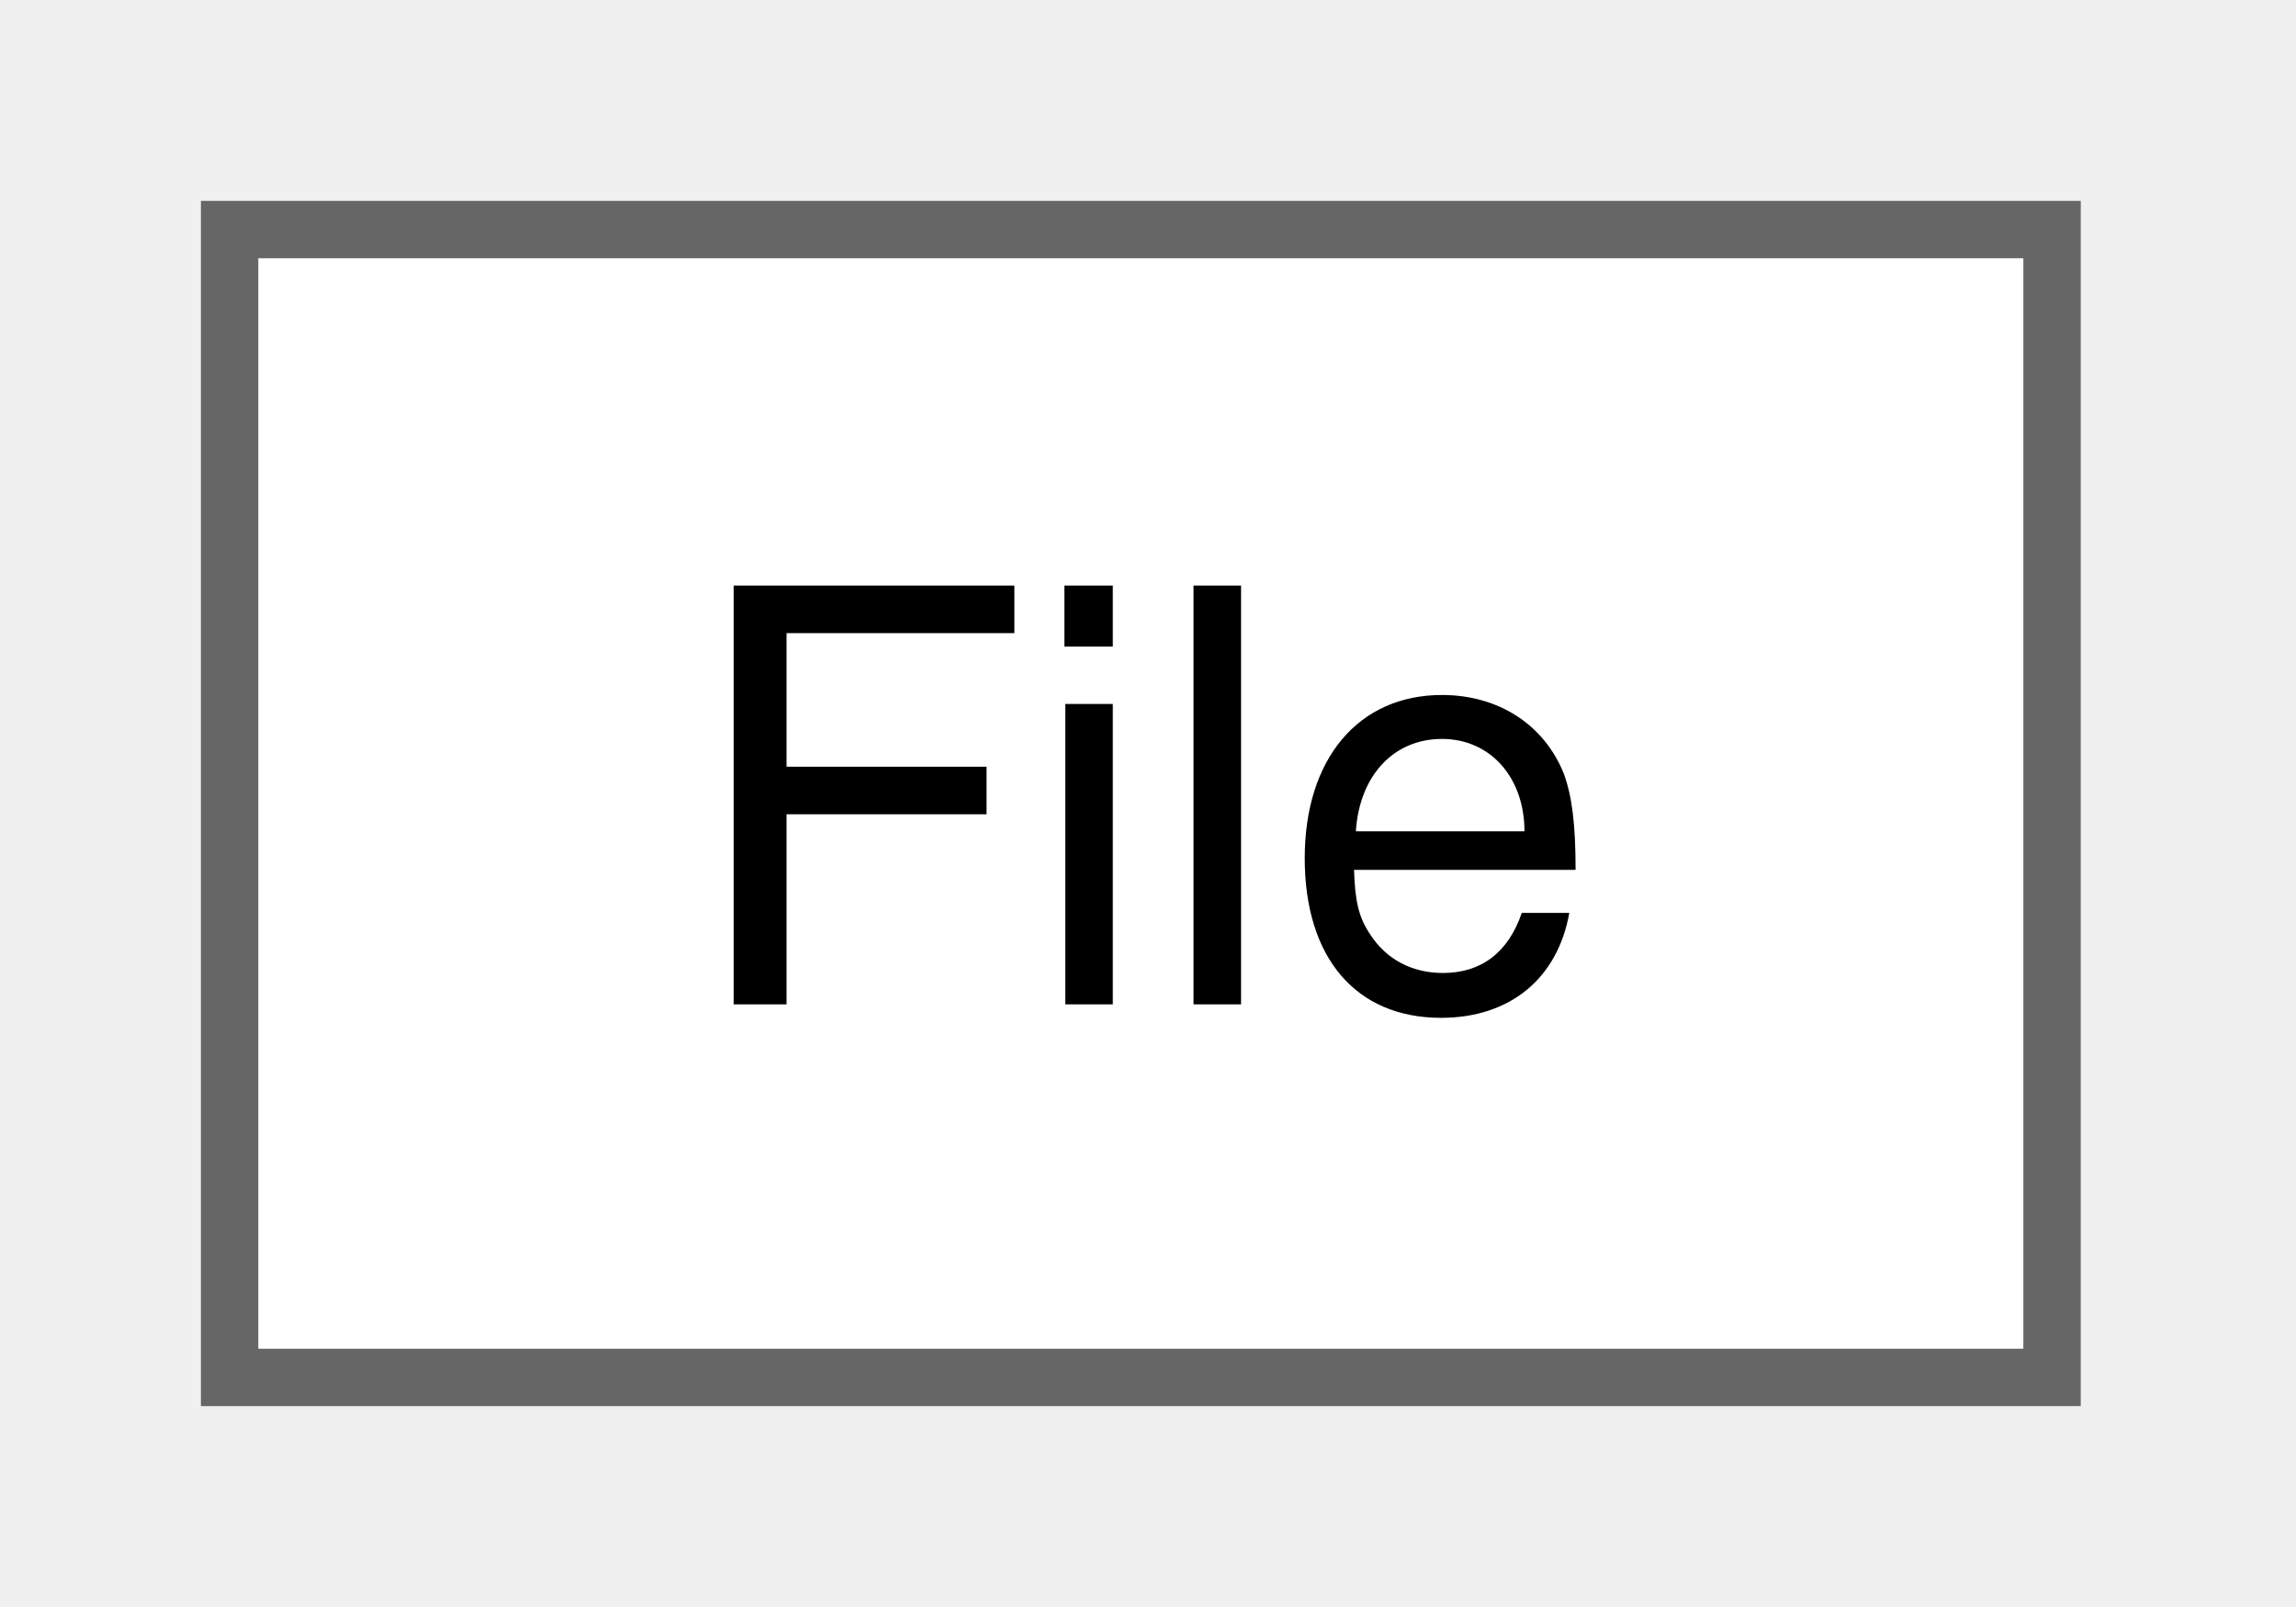
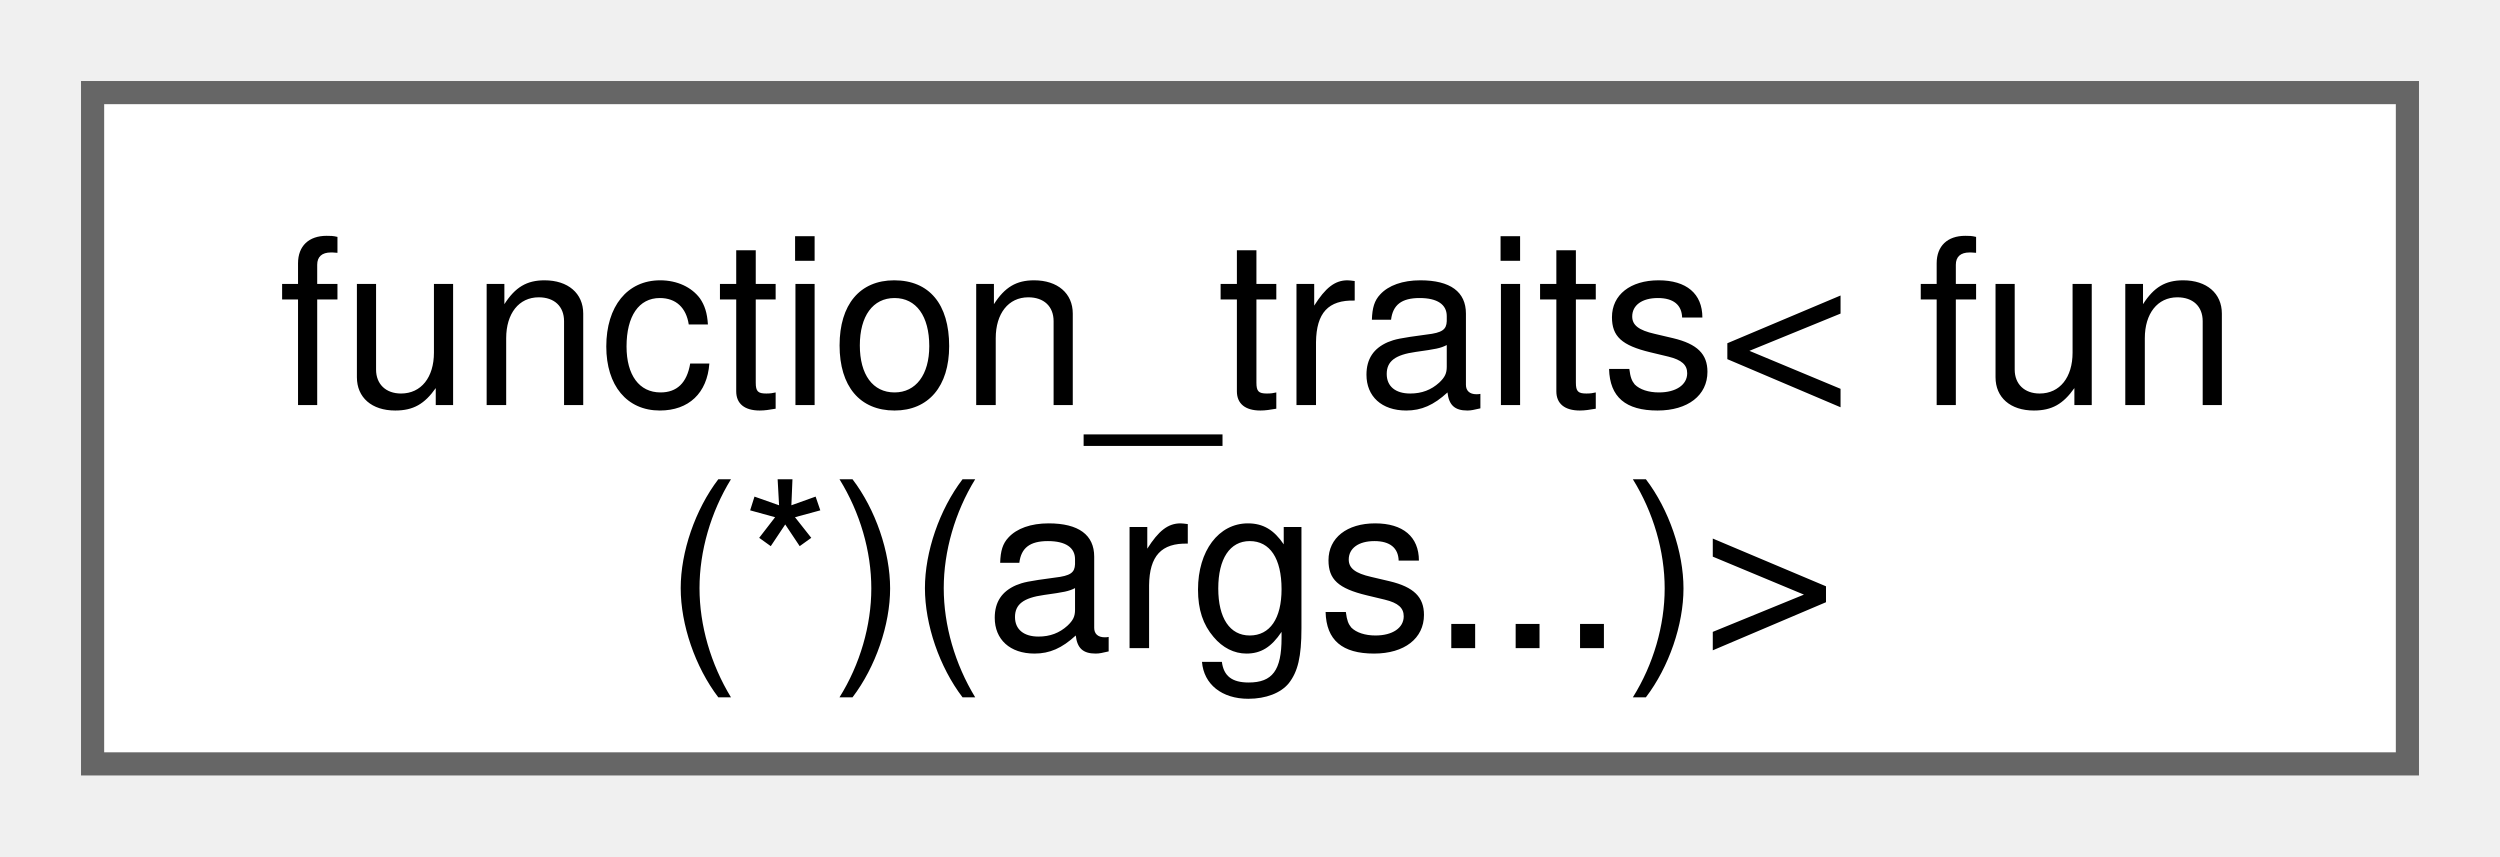
- <svg xmlns="http://www.w3.org/2000/svg" xmlns:xlink="http://www.w3.org/1999/xlink" width="40pt" height="28pt" viewBox="0.00 0.00 40.00 28.00">
-   <g id="graph0" class="graph" transform="scale(1 1) rotate(0) translate(4 24)">
+ <svg xmlns="http://www.w3.org/2000/svg" xmlns:xlink="http://www.w3.org/1999/xlink" width="108pt" height="37pt" viewBox="0.00 0.00 108.00 37.00">
+   <g id="graph0" class="graph" transform="scale(1 1) rotate(0) translate(4 33)">
    <g id="Node000000" class="node">
      <g id="a_Node000000">
-         <a xlink:href="class_file.html" target="_top" xlink:title="Interpret a file as to retrieve custom information.">
-           <polygon fill="white" stroke="#666666" points="31.75,-20 0,-20 0,0 31.75,0 31.75,-20" />
-           <text xml:space="preserve" text-anchor="middle" x="15.88" y="-6.5" font-family="Helvetica,sans-Serif" font-size="10.00">File</text>
+         <a xlink:href="structfunction__traits_3_01fun_07_5_08_07args_8_8_8_08_4.html" target="_top" xlink:title=" ">
+           <polygon fill="white" stroke="#666666" points="100,-29 0,-29 0,0 100,0 100,-29" />
+           <text xml:space="preserve" text-anchor="start" x="8" y="-15.5" font-family="Helvetica,sans-Serif" font-size="10.00">function_traits&lt; fun</text>
+           <text xml:space="preserve" text-anchor="middle" x="50" y="-5" font-family="Helvetica,sans-Serif" font-size="10.00">(*)(args...)&gt;</text>
        </a>
      </g>
    </g>
  </g>
</svg>
